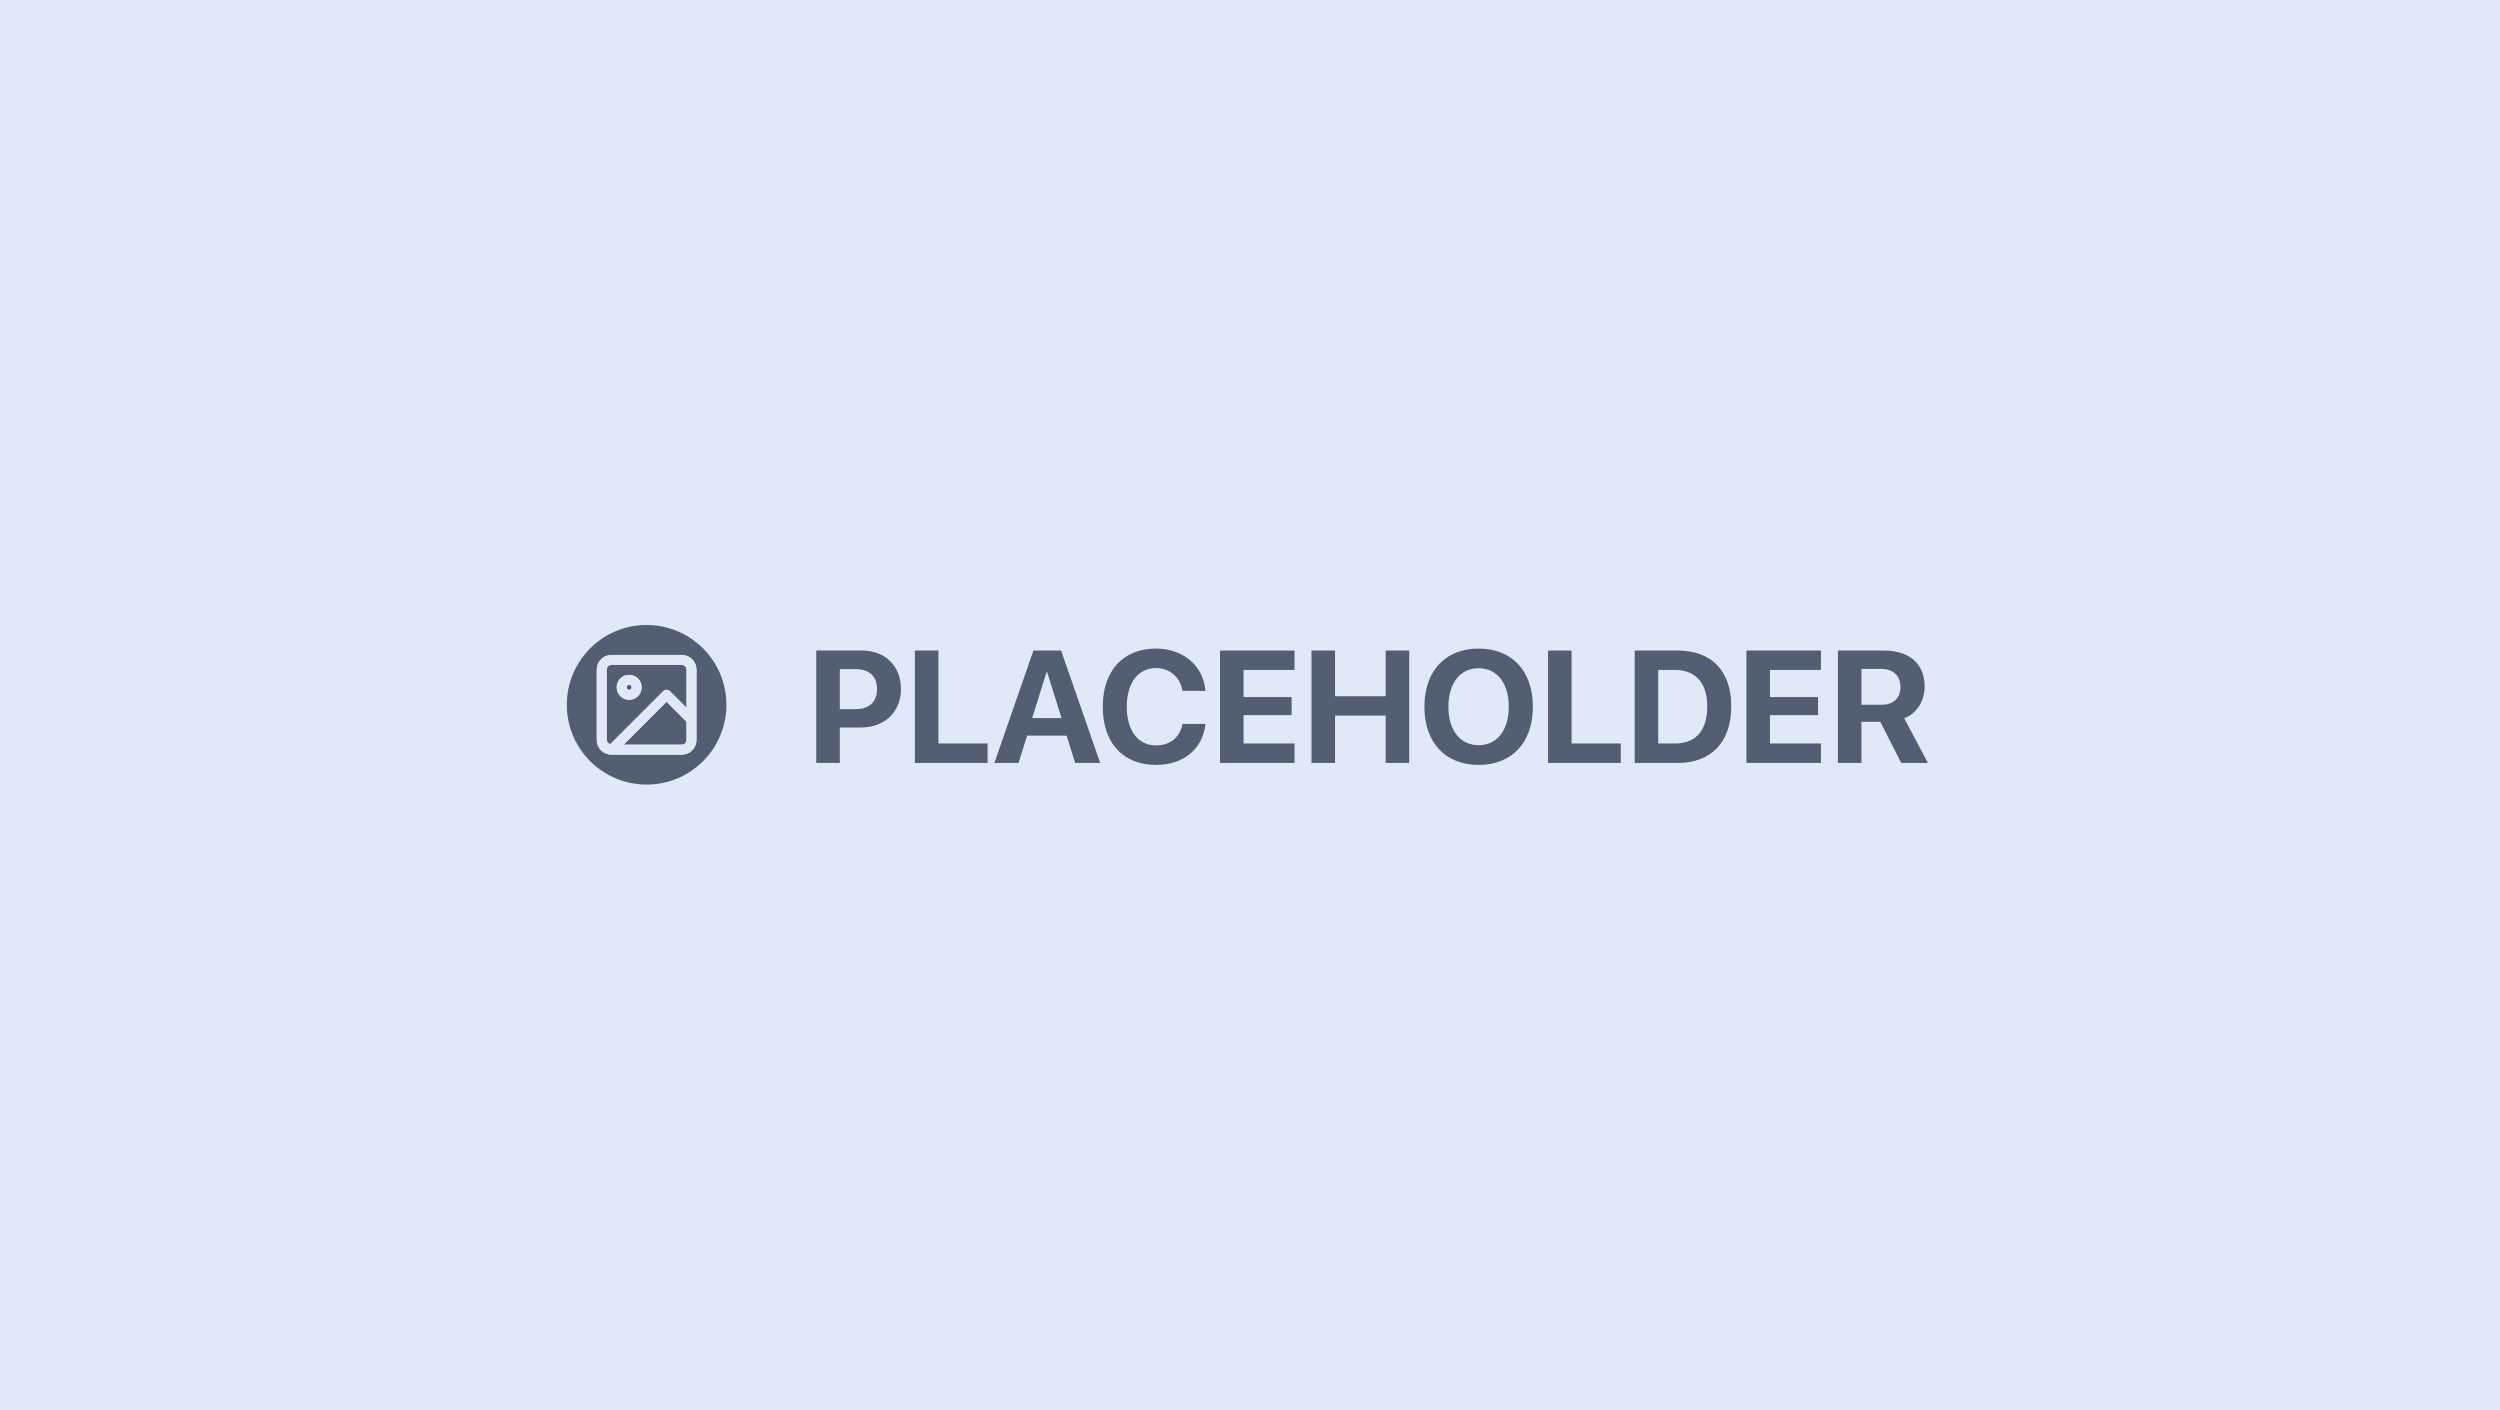
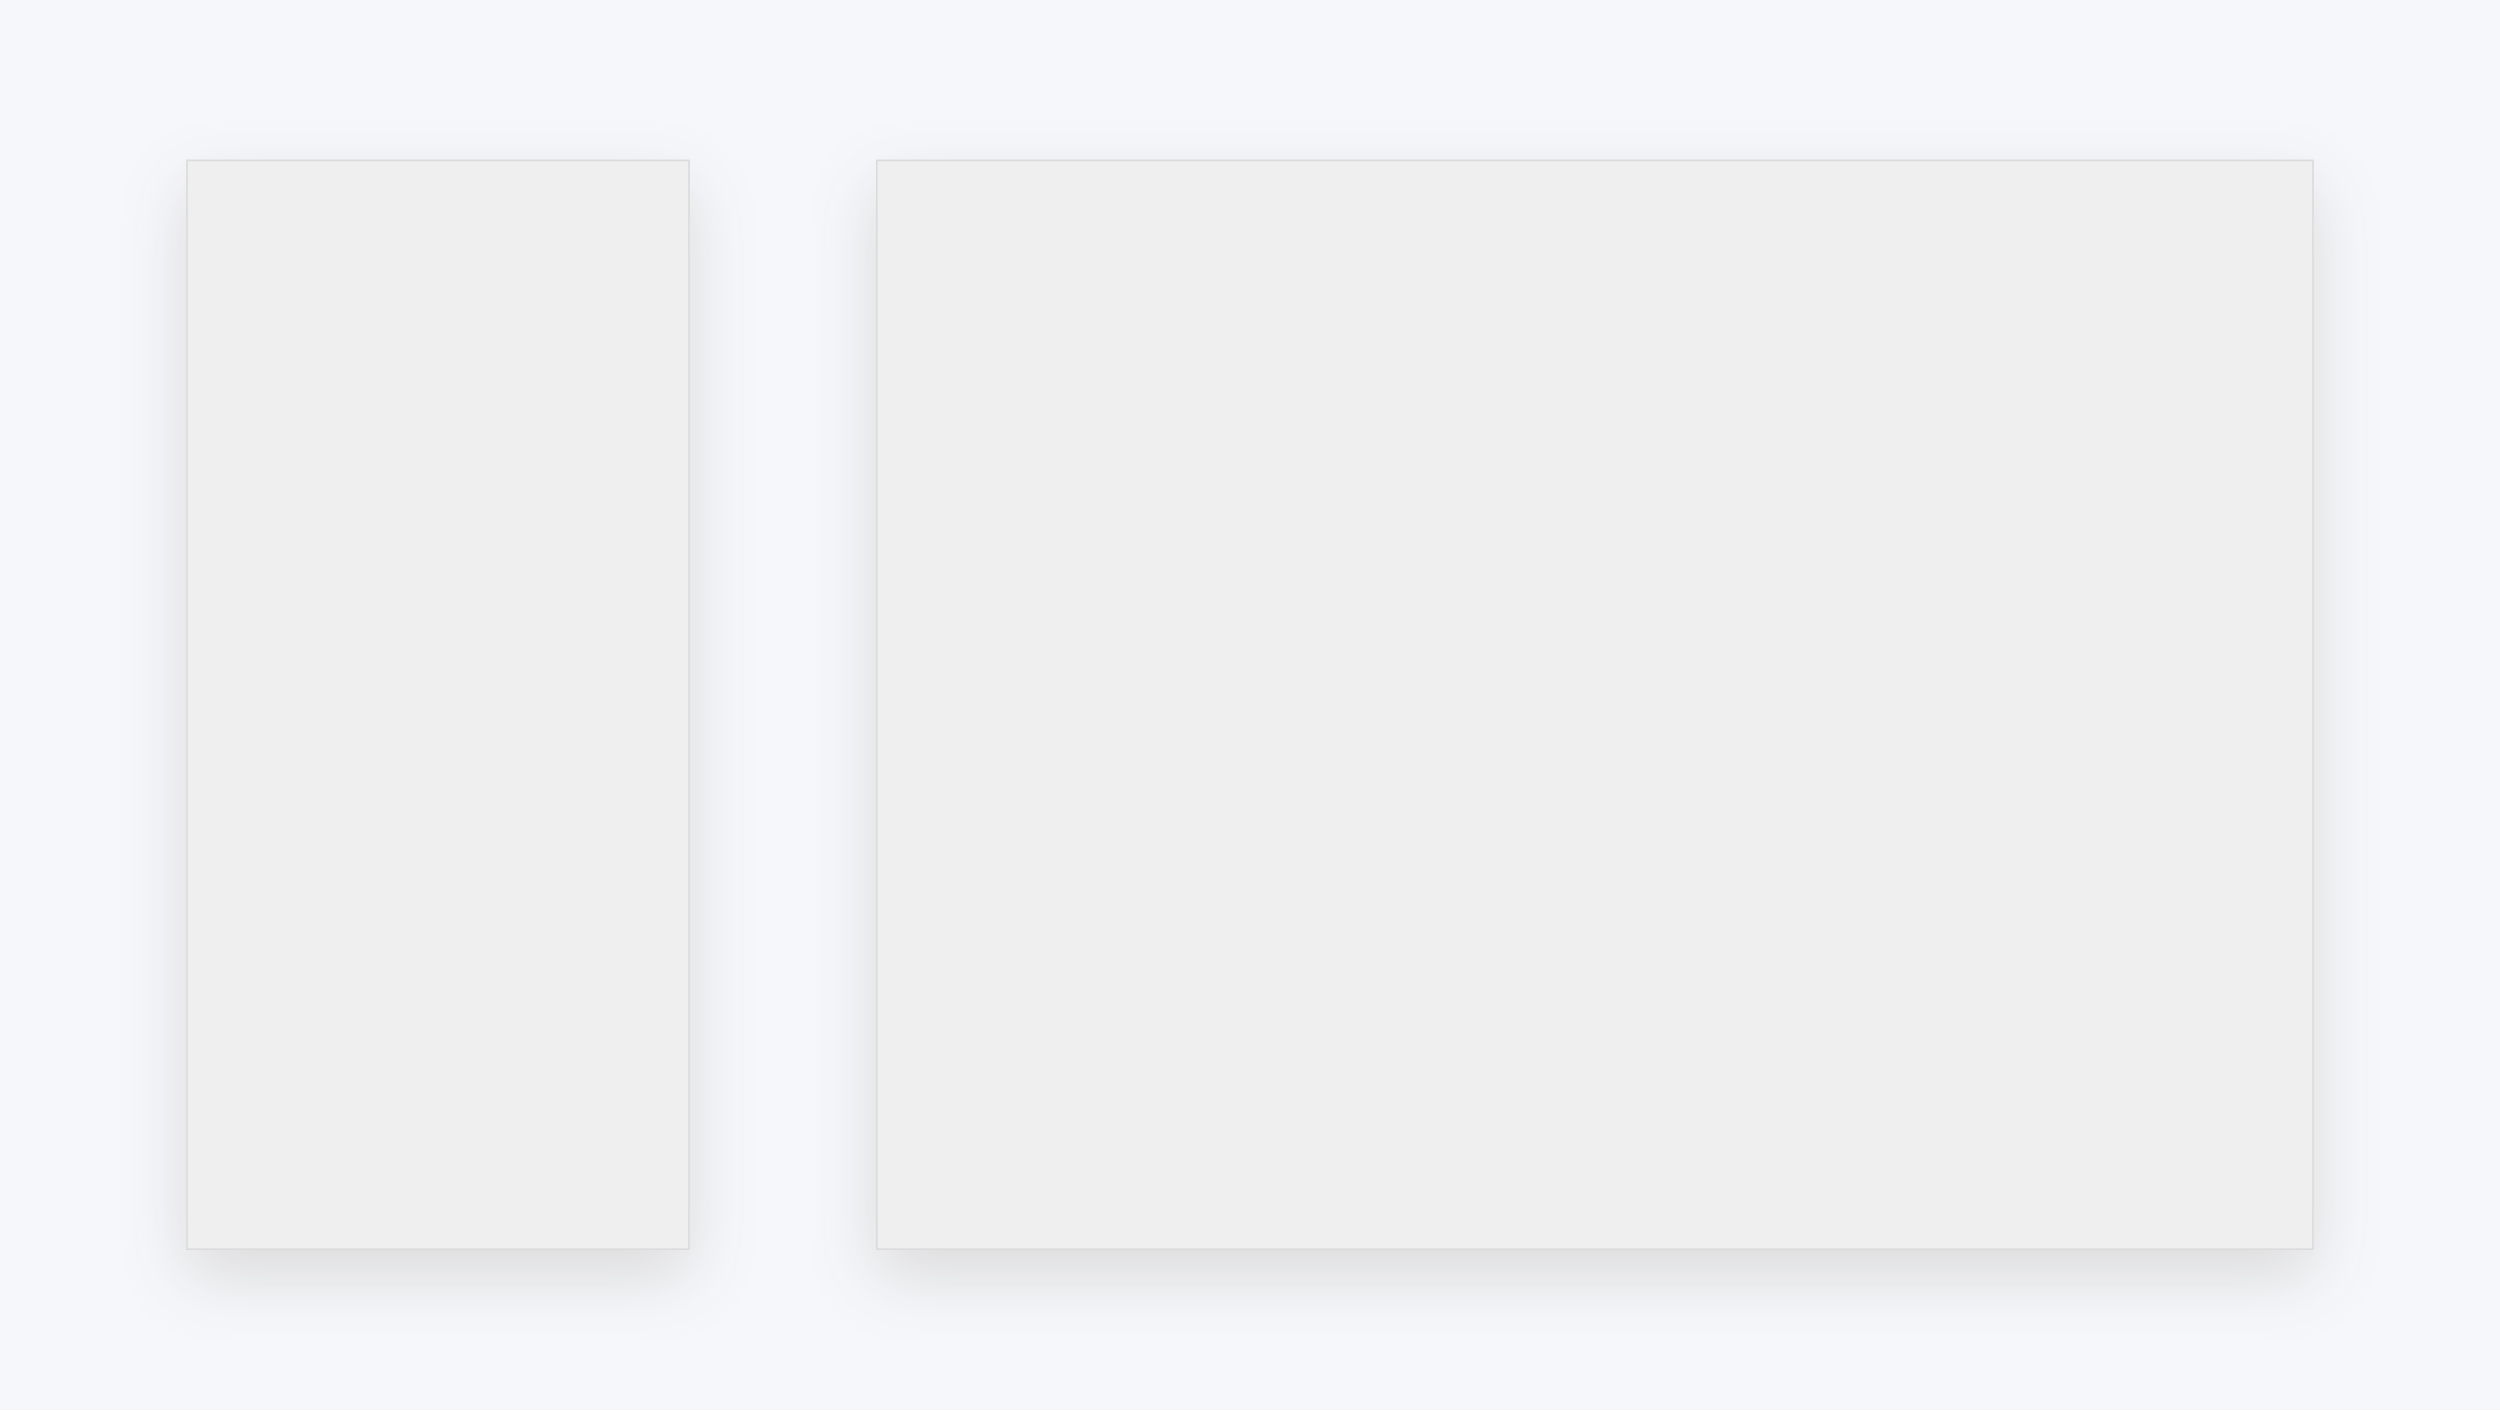
<svg xmlns="http://www.w3.org/2000/svg" width="1504" height="848" viewBox="0 0 1504 848" fill="none">
-   <rect width="1504" height="848" fill="#DFE9F8" />
-   <path d="M491.062 391.359V459H505.219V437.672H517.875C532.125 437.672 542.016 428.391 542.016 414.516C542.016 400.594 532.453 391.359 518.578 391.359H491.062ZM505.219 402.562H514.828C522.938 402.562 527.625 406.875 527.625 414.562C527.625 422.297 522.891 426.609 514.781 426.609H505.219V402.562ZM594.141 447.281H564.562V391.359H550.406V459H594.141V447.281ZM646.828 459H661.875L638.344 391.359H621.703L598.219 459H612.75L617.906 442.594H641.672L646.828 459ZM629.625 404.297H629.953L638.625 432H620.953L629.625 404.297ZM695.438 460.172C712.031 460.172 723.609 450.609 725.203 435.516H711.422C709.922 443.531 703.875 448.453 695.484 448.453C684.656 448.453 677.859 439.547 677.859 425.109C677.859 410.859 684.75 401.906 695.438 401.906C703.688 401.906 710.062 407.344 711.375 415.641H725.156C724.078 400.5 711.703 390.188 695.438 390.188C675.844 390.188 663.422 403.359 663.422 425.156C663.422 447 675.75 460.172 695.438 460.172ZM778.781 447.281H748.125V430.219H777.047V419.344H748.125V403.031H778.781V391.359H733.969V459H778.781V447.281ZM847.781 459V391.359H833.625V418.828H803.156V391.359H789V459H803.156V430.5H833.625V459H847.781ZM889.547 390.188C869.484 390.188 856.922 403.641 856.922 425.203C856.922 446.719 869.484 460.172 889.547 460.172C909.562 460.172 922.172 446.719 922.172 425.203C922.172 403.641 909.562 390.188 889.547 390.188ZM889.547 402C900.609 402 907.688 411 907.688 425.203C907.688 439.359 900.609 448.312 889.547 448.312C878.438 448.312 871.359 439.359 871.359 425.203C871.359 411 878.484 402 889.547 402ZM975.047 447.281H945.469V391.359H931.312V459H975.047V447.281ZM983.438 391.359V459H1009.27C1029.56 459 1041.52 446.391 1041.52 424.922C1041.52 403.453 1029.56 391.359 1009.27 391.359H983.438ZM997.594 403.031H1007.58C1020.05 403.031 1027.08 410.812 1027.08 424.969C1027.08 439.594 1020.23 447.281 1007.58 447.281H997.594V403.031ZM1095.47 447.281H1064.81V430.219H1093.73V419.344H1064.81V403.031H1095.47V391.359H1050.66V459H1095.47V447.281ZM1119.84 402.422H1131.89C1138.92 402.422 1143.33 406.641 1143.33 413.203C1143.33 419.906 1139.16 423.984 1132.03 423.984H1119.84V402.422ZM1119.84 434.25H1131.19L1143.8 459H1159.83L1145.58 432.141C1153.36 429.094 1157.86 421.594 1157.86 412.922C1157.86 399.562 1148.95 391.359 1133.39 391.359H1105.69V459H1119.84V434.25Z" fill="#525E71" />
-   <circle cx="389" cy="424" r="48" fill="#525E71" />
-   <path fill-rule="evenodd" clip-rule="evenodd" d="M410 394H368C362.9 394 359 397.9 359 403V445C359 450.1 362.9 454 368 454H410C415.1 454 419 450.1 419 445V403C419 397.9 415.1 394 410 394ZM365 403C365 401.2 366.2 400 368 400H410C411.8 400 413 401.2 413 403V425.8L403.1 415.9C401.9 414.7 400.1 414.7 398.9 415.9L367.1 447.7C365.9 447.4 365 446.2 365 445V403ZM375.197 448H409.997C411.797 448 412.997 446.8 412.997 445V434.2L400.997 422.2L375.197 448ZM378.5 421C382.7 421 386 417.7 386 413.5C386 409.3 382.7 406 378.5 406C374.3 406 371 409.3 371 413.5C371 417.7 374.3 421 378.5 421ZM380 413.5C380 412.6 379.4 412 378.5 412C377.6 412 377 412.6 377 413.5C377 414.4 377.6 415 378.5 415C379.4 415 380 414.4 380 413.5Z" fill="#DFE9F8" />
-   <mask id="mask0" mask-type="alpha" maskUnits="userSpaceOnUse" x="359" y="394" width="60" height="60">
-     <path fill-rule="evenodd" clip-rule="evenodd" d="M410 394H368C362.9 394 359 397.9 359 403V445C359 450.1 362.9 454 368 454H410C415.1 454 419 450.1 419 445V403C419 397.9 415.1 394 410 394ZM365 403C365 401.2 366.2 400 368 400H410C411.8 400 413 401.2 413 403V425.8L403.1 415.9C401.9 414.7 400.1 414.7 398.9 415.9L367.1 447.7C365.9 447.4 365 446.2 365 445V403ZM375.197 448H409.997C411.797 448 412.997 446.8 412.997 445V434.2L400.997 422.2L375.197 448ZM378.5 421C382.7 421 386 417.7 386 413.5C386 409.3 382.7 406 378.5 406C374.3 406 371 409.3 371 413.5C371 417.7 374.3 421 378.5 421ZM380 413.5C380 412.6 379.4 412 378.5 412C377.6 412 377 412.6 377 413.5C377 414.4 377.6 415 378.5 415C379.4 415 380 414.4 380 413.5Z" fill="white" />
-   </mask>
-   <g mask="url(#mask0)">
-     <rect x="353" y="388" width="72" height="72" fill="#DFE9F8" />
+   <rect width="1504" height="848" fill="#F6F7FB" />
+   <g filter="url(#filter0_d)">
+     <rect x="112" y="96" width="303" height="656" fill="#EFEFEF" />
+     <rect x="112.5" y="96.5" width="302" height="655" stroke="#DBDBDB" />
  </g>
+   <g filter="url(#filter1_d)">
+     <rect x="527" y="96" width="865" height="656" fill="#EFEFEF" />
+     <rect x="527.5" y="96.5" width="864" height="655" stroke="#DBDBDB" />
+   </g>
+   <defs>
+     <filter id="filter0_d" x="72" y="72" width="383" height="736" filterUnits="userSpaceOnUse" color-interpolation-filters="sRGB">
+       <feFlood flood-opacity="0" result="BackgroundImageFix" />
+       <feColorMatrix in="SourceAlpha" type="matrix" values="0 0 0 0 0 0 0 0 0 0 0 0 0 0 0 0 0 0 127 0" />
+       <feOffset dy="16" />
+       <feGaussianBlur stdDeviation="20" />
+       <feColorMatrix type="matrix" values="0 0 0 0 0.859 0 0 0 0 0.859 0 0 0 0 0.859 0 0 0 1 0" />
+       <feBlend mode="normal" in2="BackgroundImageFix" result="effect1_dropShadow" />
+       <feBlend mode="normal" in="SourceGraphic" in2="effect1_dropShadow" result="shape" />
+     </filter>
+     <filter id="filter1_d" x="487" y="72" width="945" height="736" filterUnits="userSpaceOnUse" color-interpolation-filters="sRGB">
+       <feFlood flood-opacity="0" result="BackgroundImageFix" />
+       <feColorMatrix in="SourceAlpha" type="matrix" values="0 0 0 0 0 0 0 0 0 0 0 0 0 0 0 0 0 0 127 0" />
+       <feOffset dy="16" />
+       <feGaussianBlur stdDeviation="20" />
+       <feColorMatrix type="matrix" values="0 0 0 0 0.859 0 0 0 0 0.859 0 0 0 0 0.859 0 0 0 1 0" />
+       <feBlend mode="normal" in2="BackgroundImageFix" result="effect1_dropShadow" />
+       <feBlend mode="normal" in="SourceGraphic" in2="effect1_dropShadow" result="shape" />
+     </filter>
+   </defs>
</svg>
